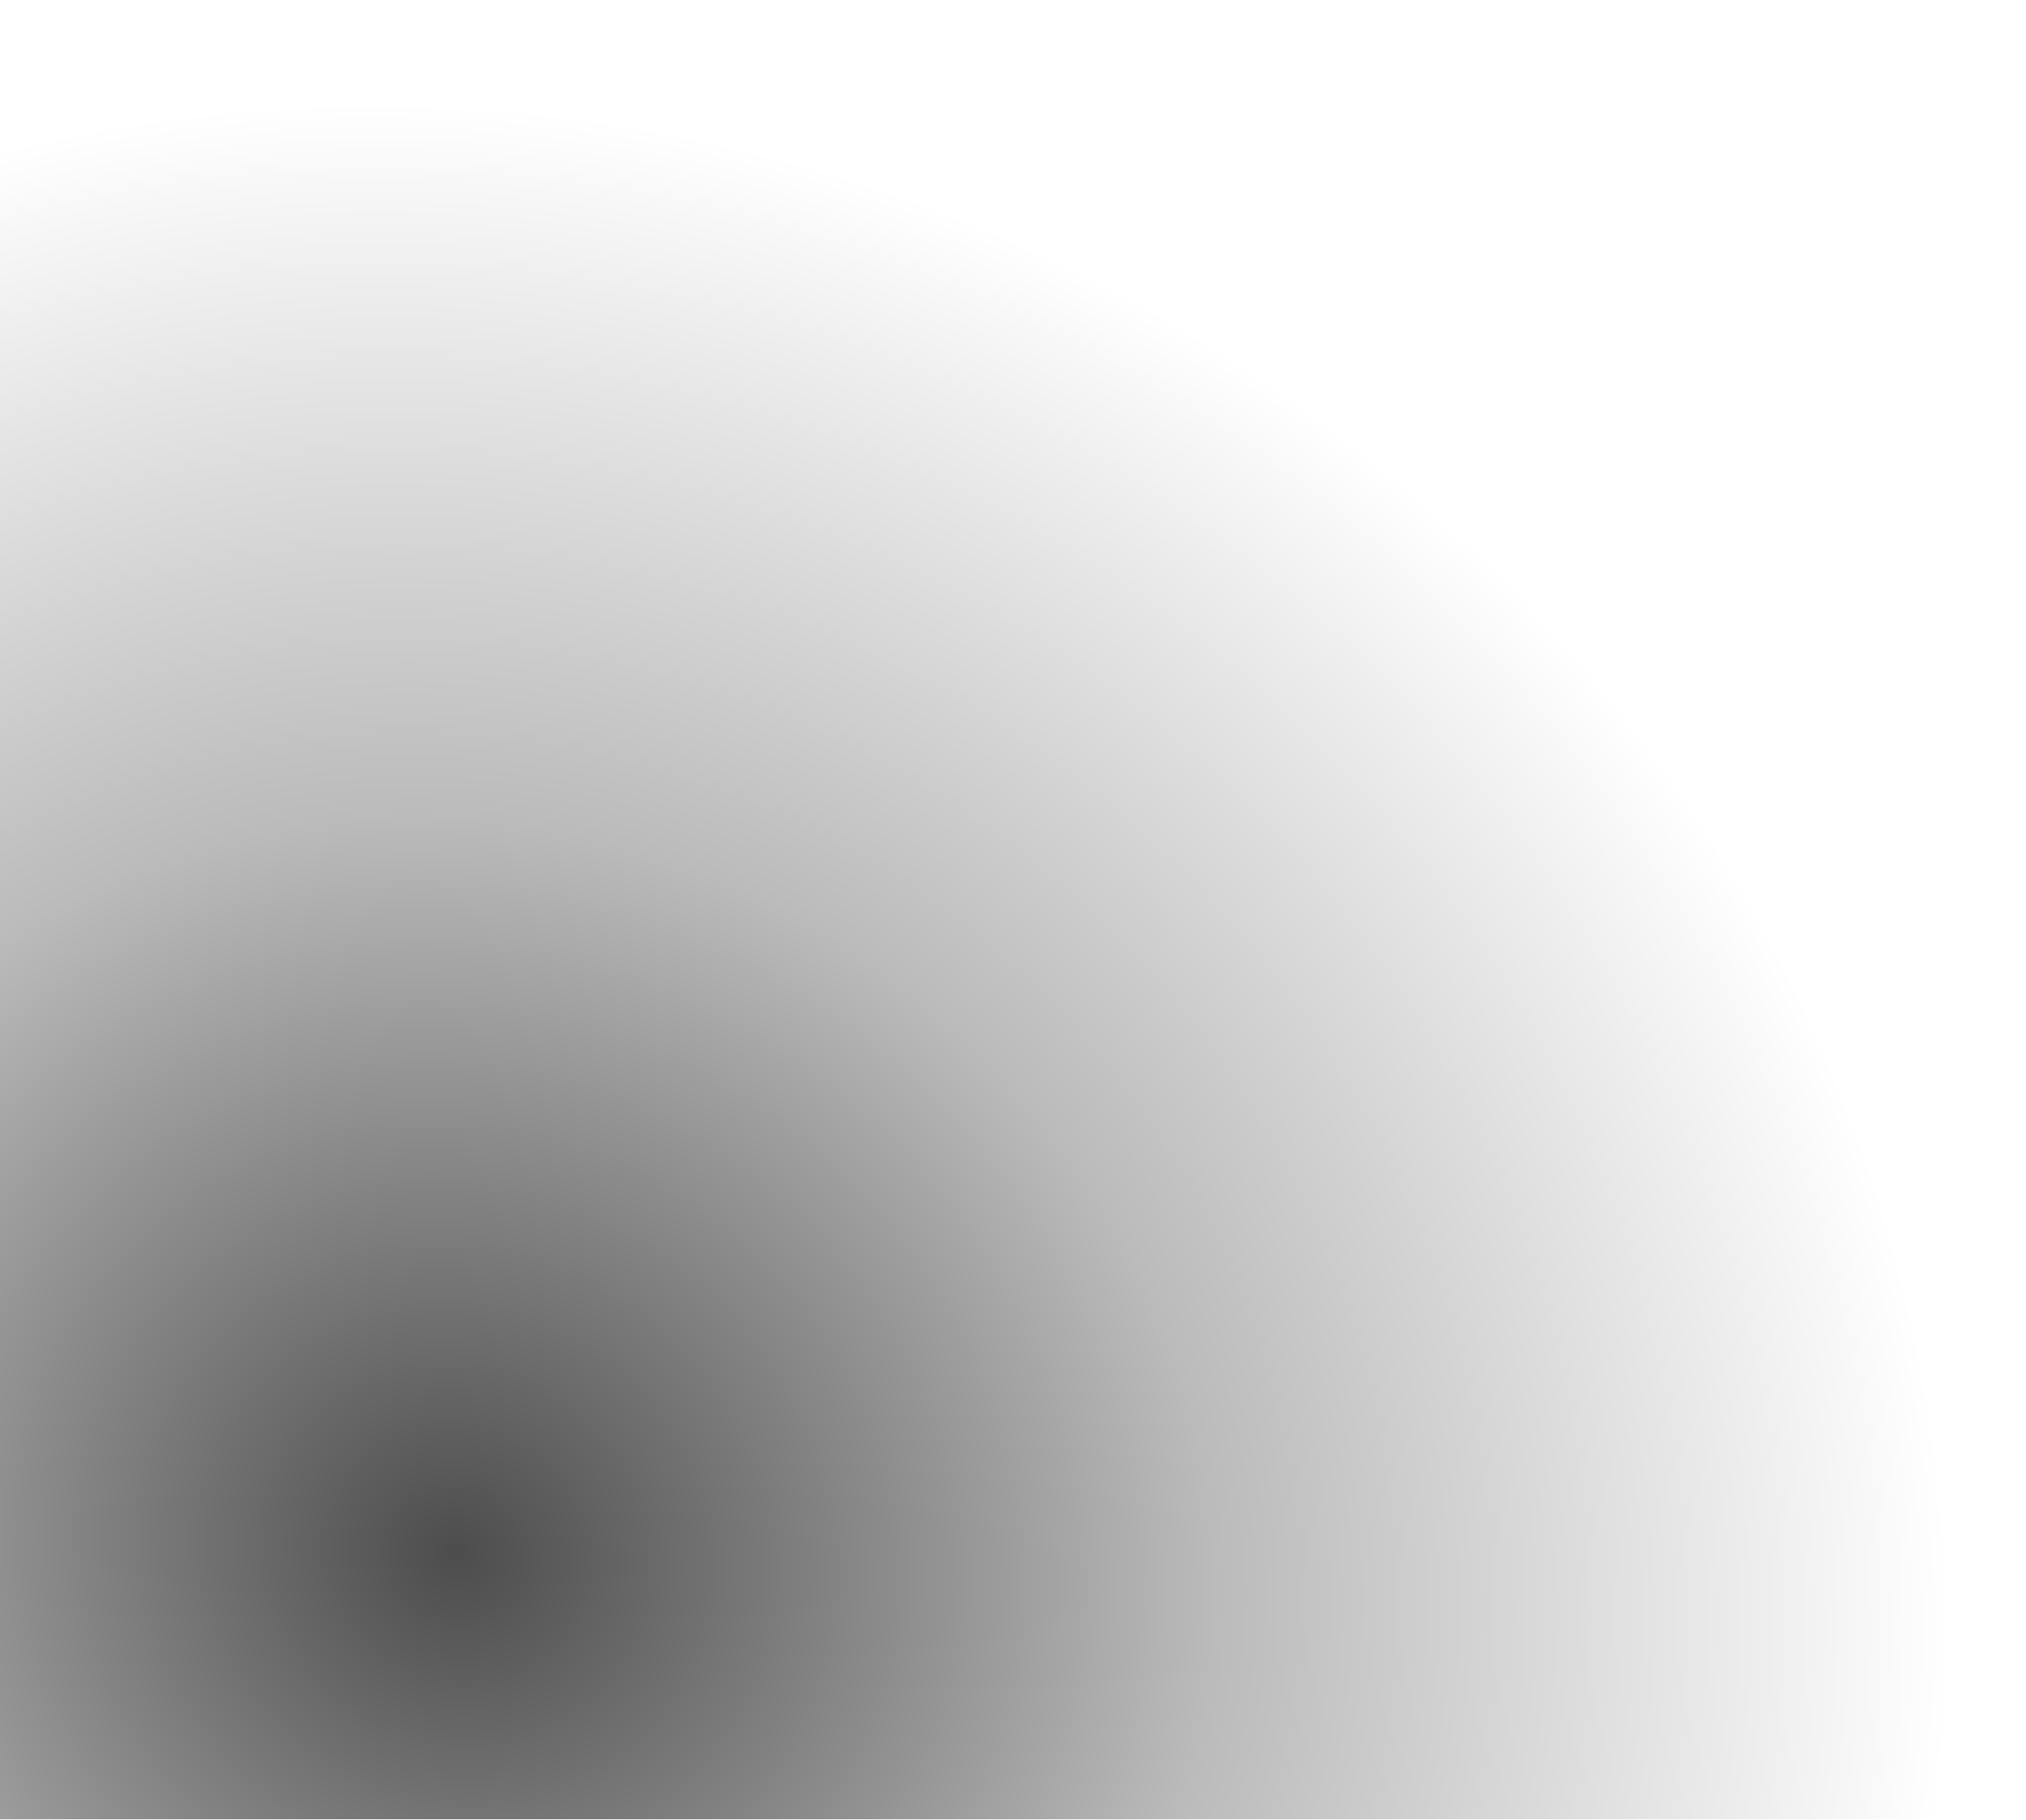
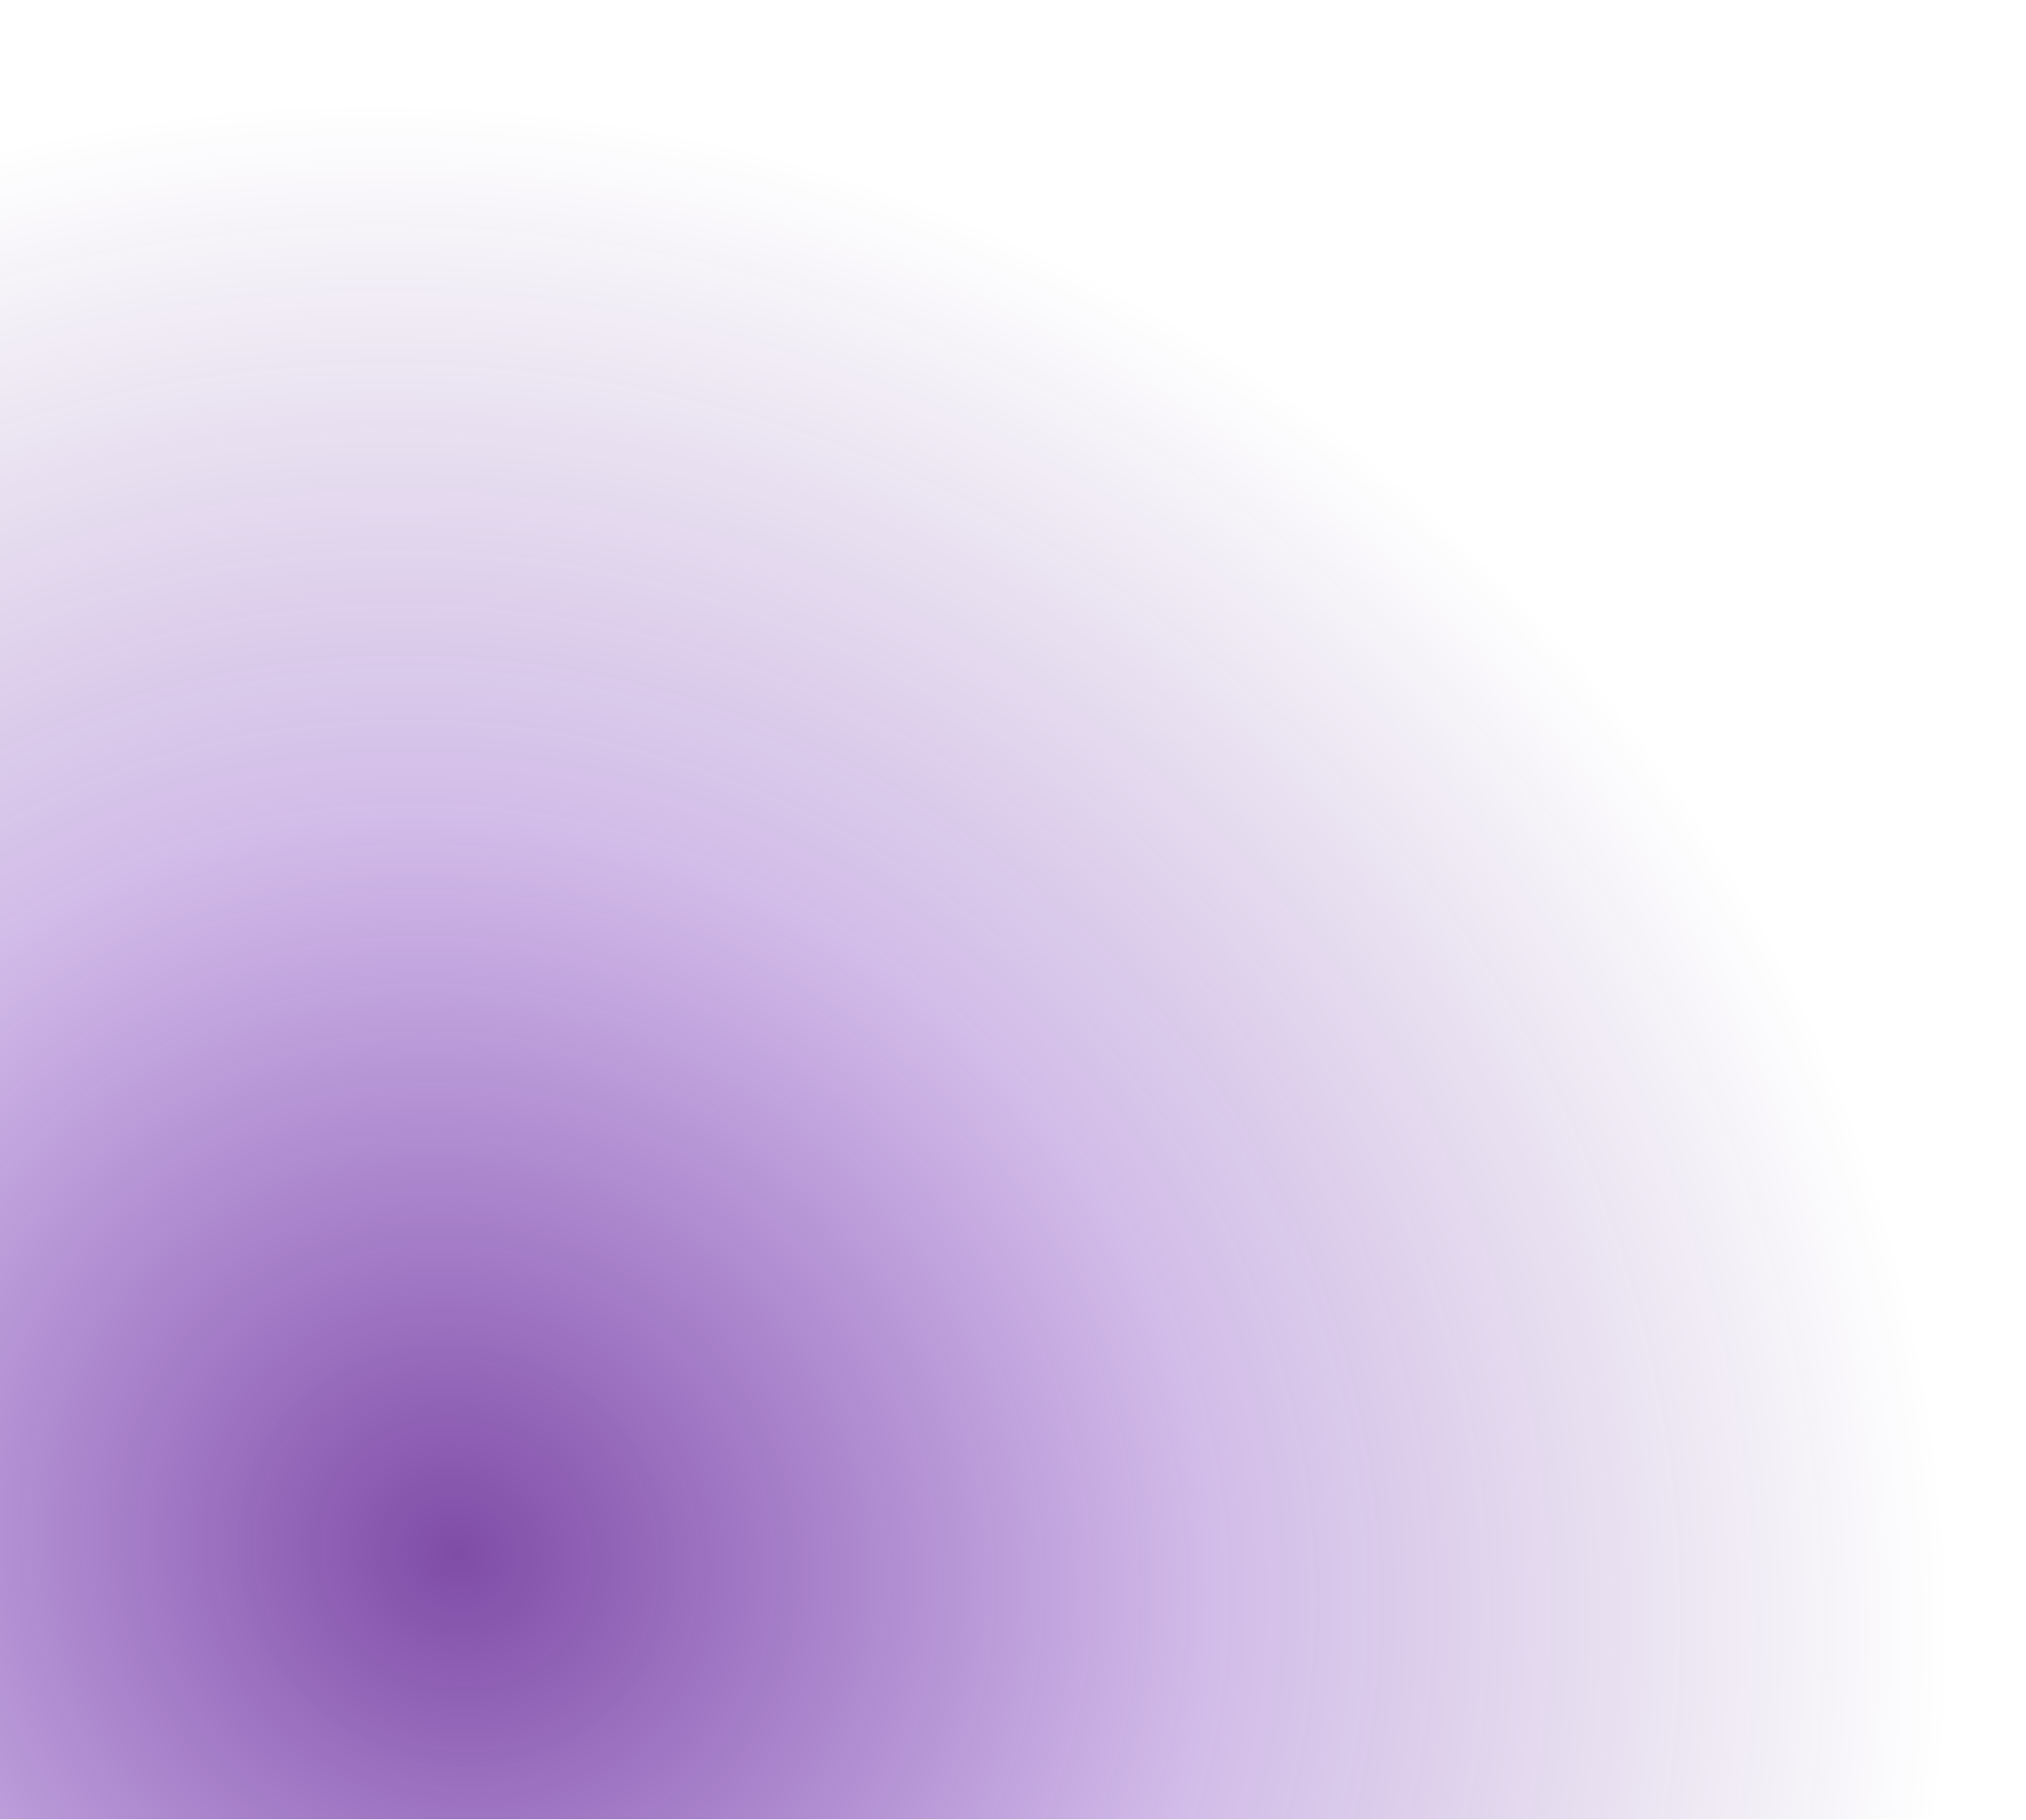
<svg xmlns="http://www.w3.org/2000/svg" width="353" height="317" viewBox="0 0 353 317" fill="none">
  <path d="M350.973 317L0 317V9.453C23.052 3.286 47.269 0 72.248 0C227.303 0 353 126.631 353 282.838C353 294.4 352.311 305.801 350.973 317Z" fill="url(#paint0_radial_5370_31318)" />
  <defs>
    <radialGradient id="paint0_radial_5370_31318" cx="0" cy="0" r="1" gradientUnits="userSpaceOnUse" gradientTransform="translate(79.6985 270.875) rotate(-53.1397) scale(248.815 260.422)">
-       <stop stopColor="#480080" stop-opacity="0.7" />
-       <stop offset="0.504" stopColor="#5703AB" stop-opacity="0.27" />
-       <stop offset="1" stopColor="#36006C" stop-opacity="0" />
+       <stop stop-color="#480080" stop-opacity="0.7" />
+       <stop offset="0.504" stop-color="#5703AB" stop-opacity="0.27" />
+       <stop offset="1" stop-color="#36006C" stop-opacity="0" />
    </radialGradient>
  </defs>
</svg>
